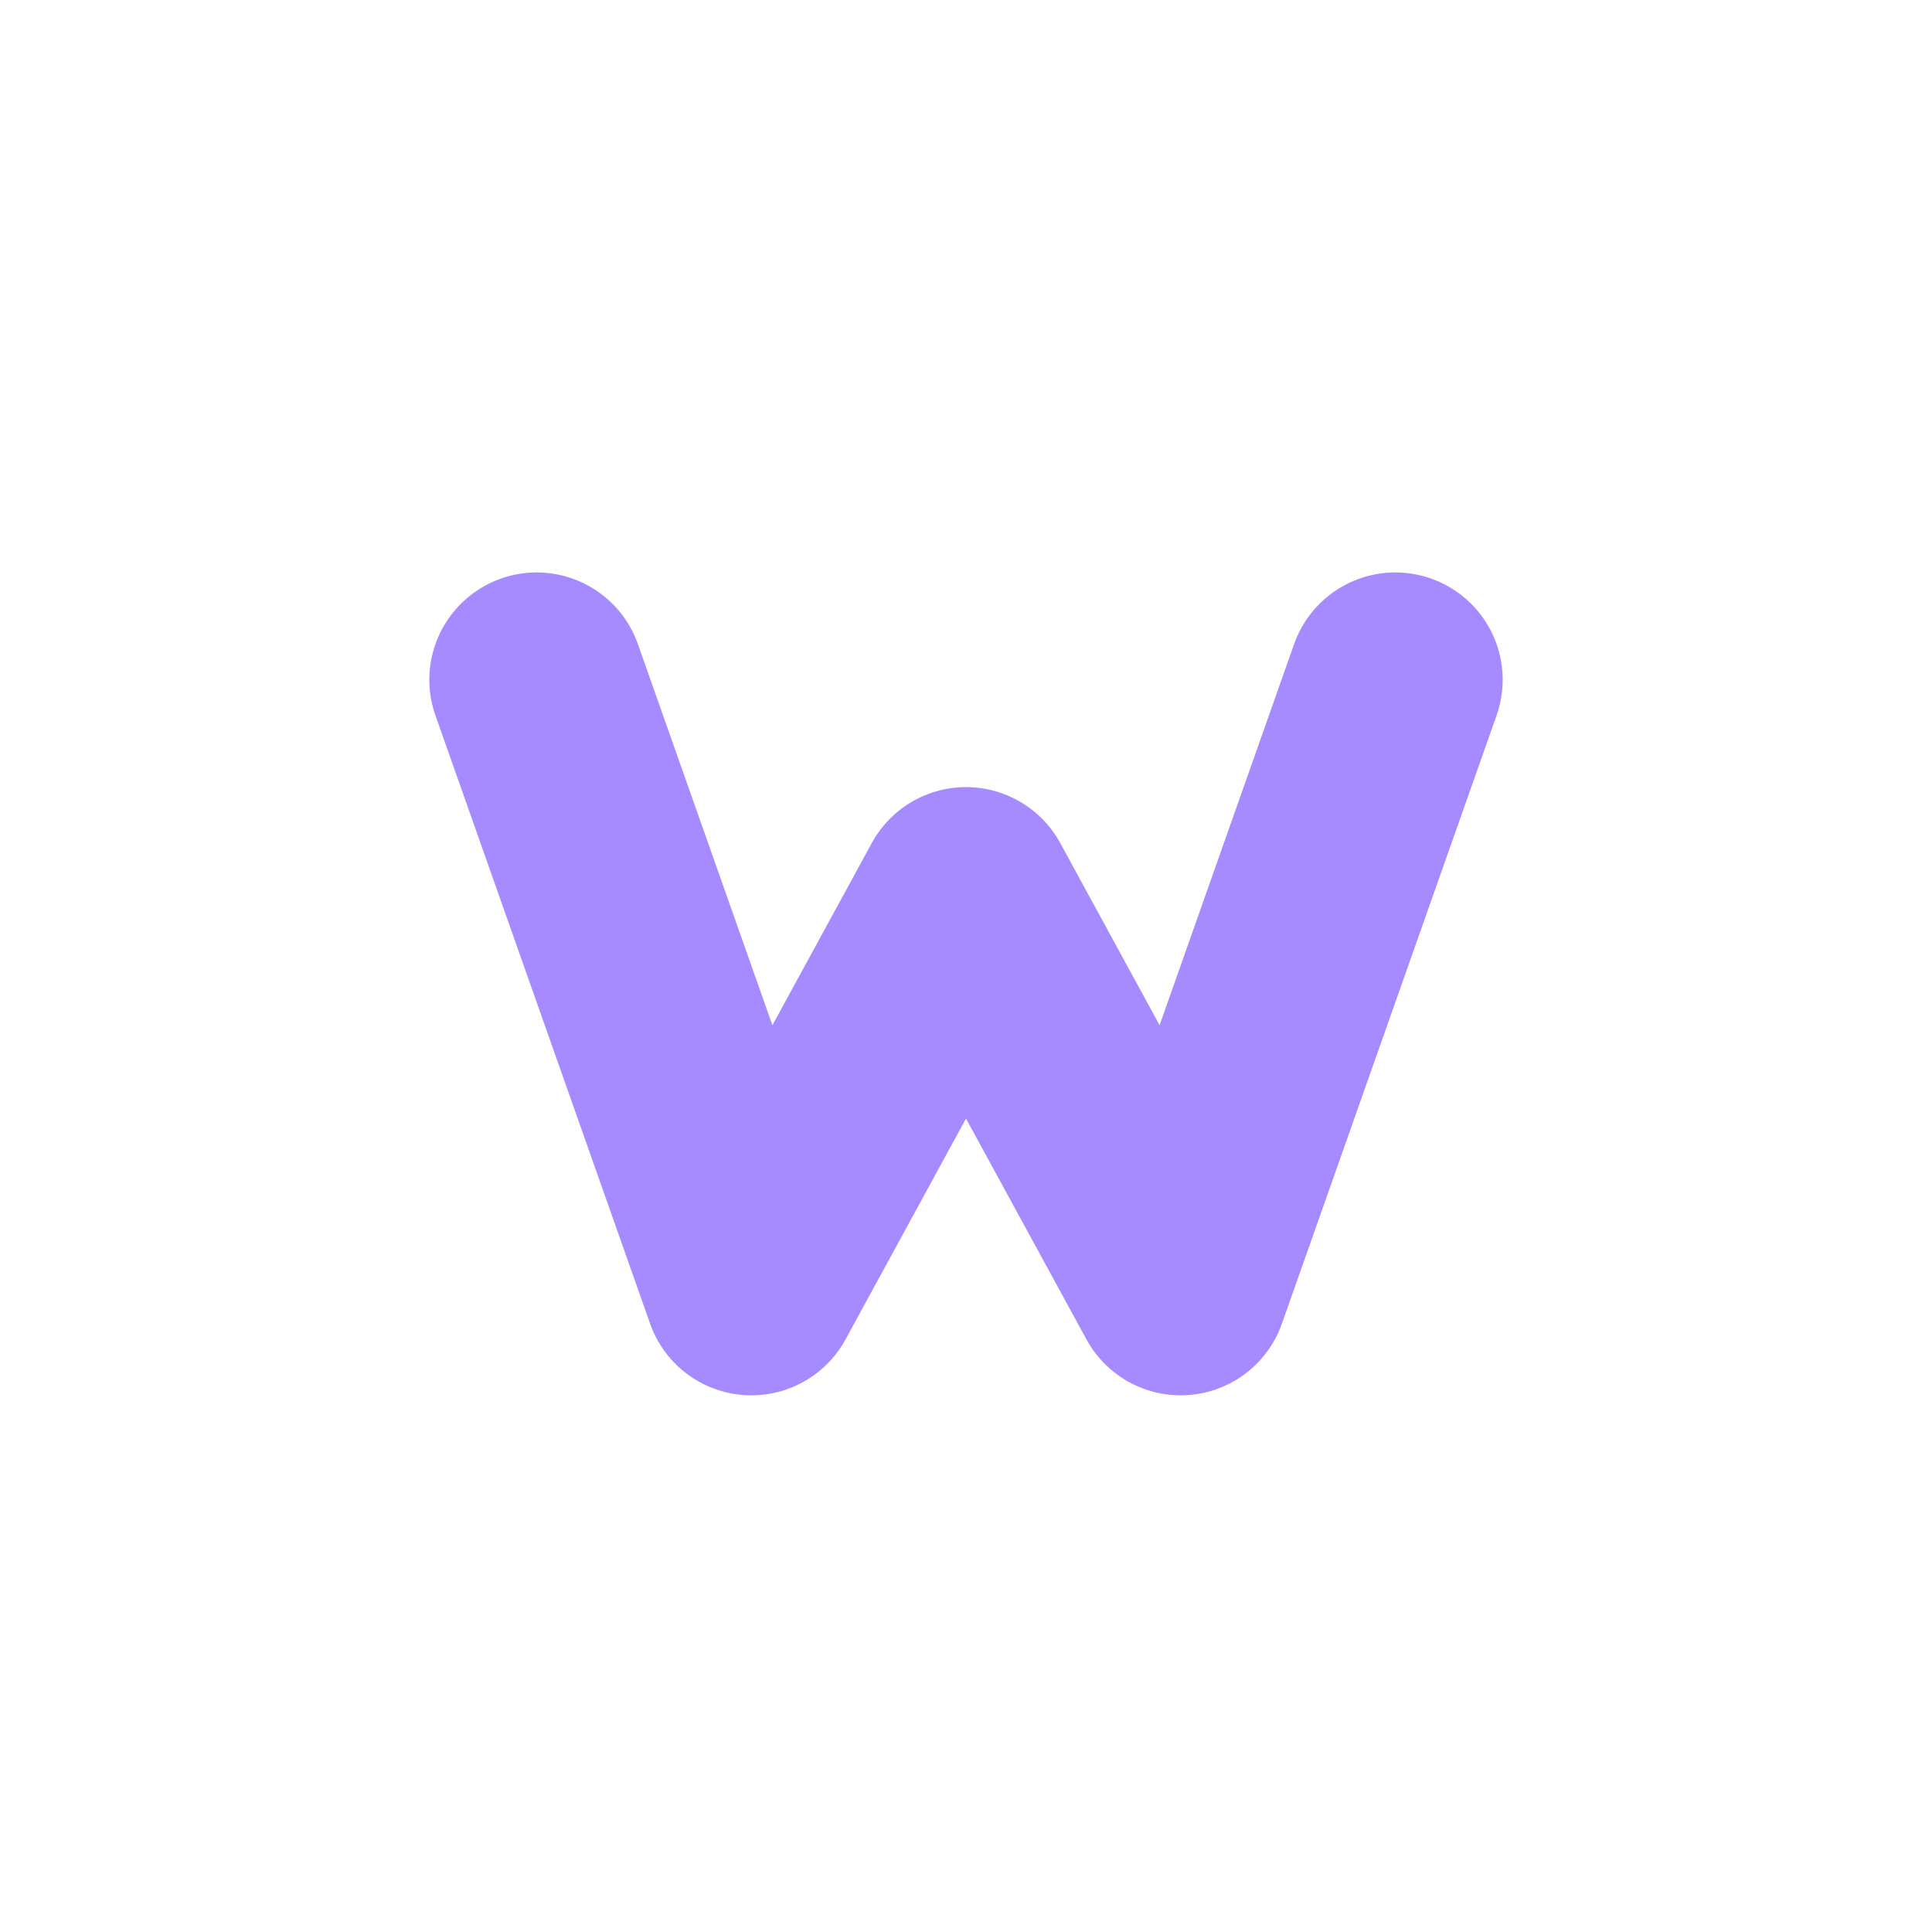
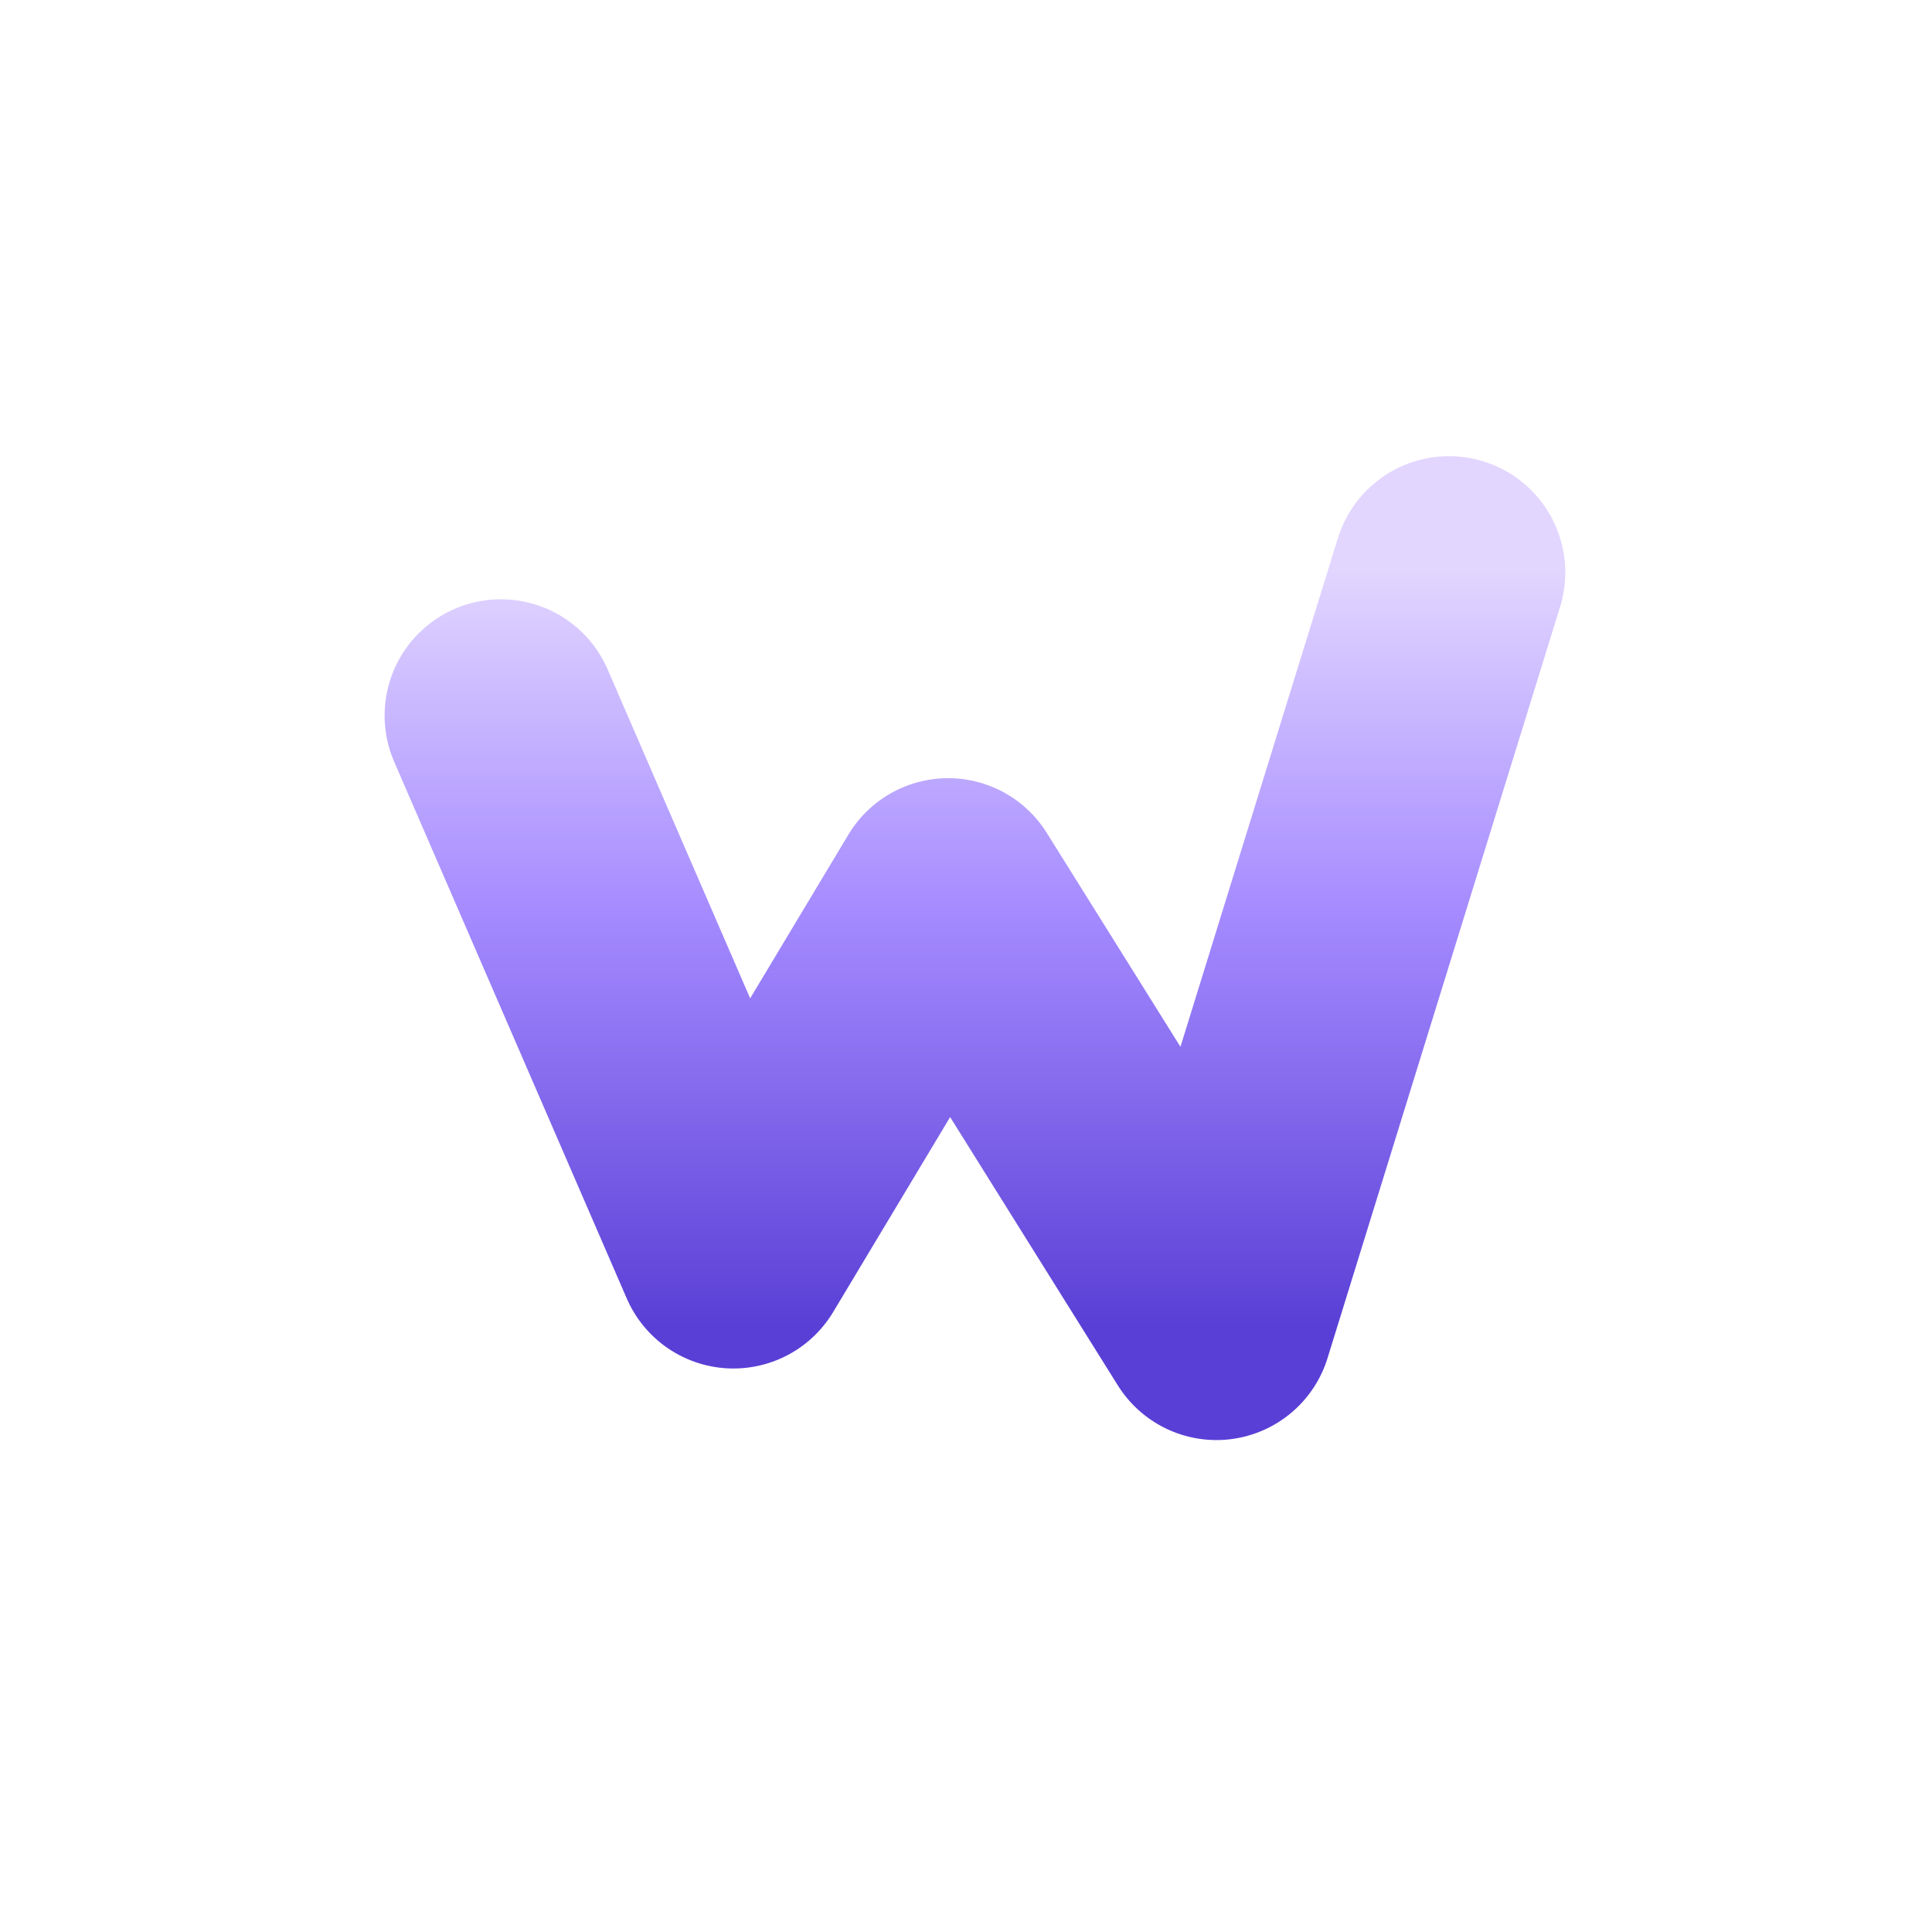
<svg xmlns="http://www.w3.org/2000/svg" width="108" height="108" viewBox="0 0 108 108">
-   <path d="M30 38 L42 72 L54 50 L66 72 L78 38" fill="none" stroke="#A58BFF" stroke-width="12" stroke-linecap="round" stroke-linejoin="round" />
+   <defs>
+     <radialGradient id="g" cx="0.5" cy="0.34" r="0.85">
+       <stop offset="0" stop-color="#2A2246" />
+       <stop offset="1" stop-color="#181428" />
+     </radialGradient>
+     <linearGradient id="wg" x1="0" y1="0" x2="0" y2="1">
+       <stop offset="0" stop-color="#E2D6FF" />
+       <stop offset="0.45" stop-color="#A58BFF" />
+       <stop offset="1" stop-color="#5A3FD6" />
+     </linearGradient>
+   </defs>
+   <path d="M28 40 L41 70 L53 50 L68 74 L81 32" fill="none" stroke="url(#wg)" stroke-width="13" stroke-linecap="round" stroke-linejoin="round" />
</svg>
